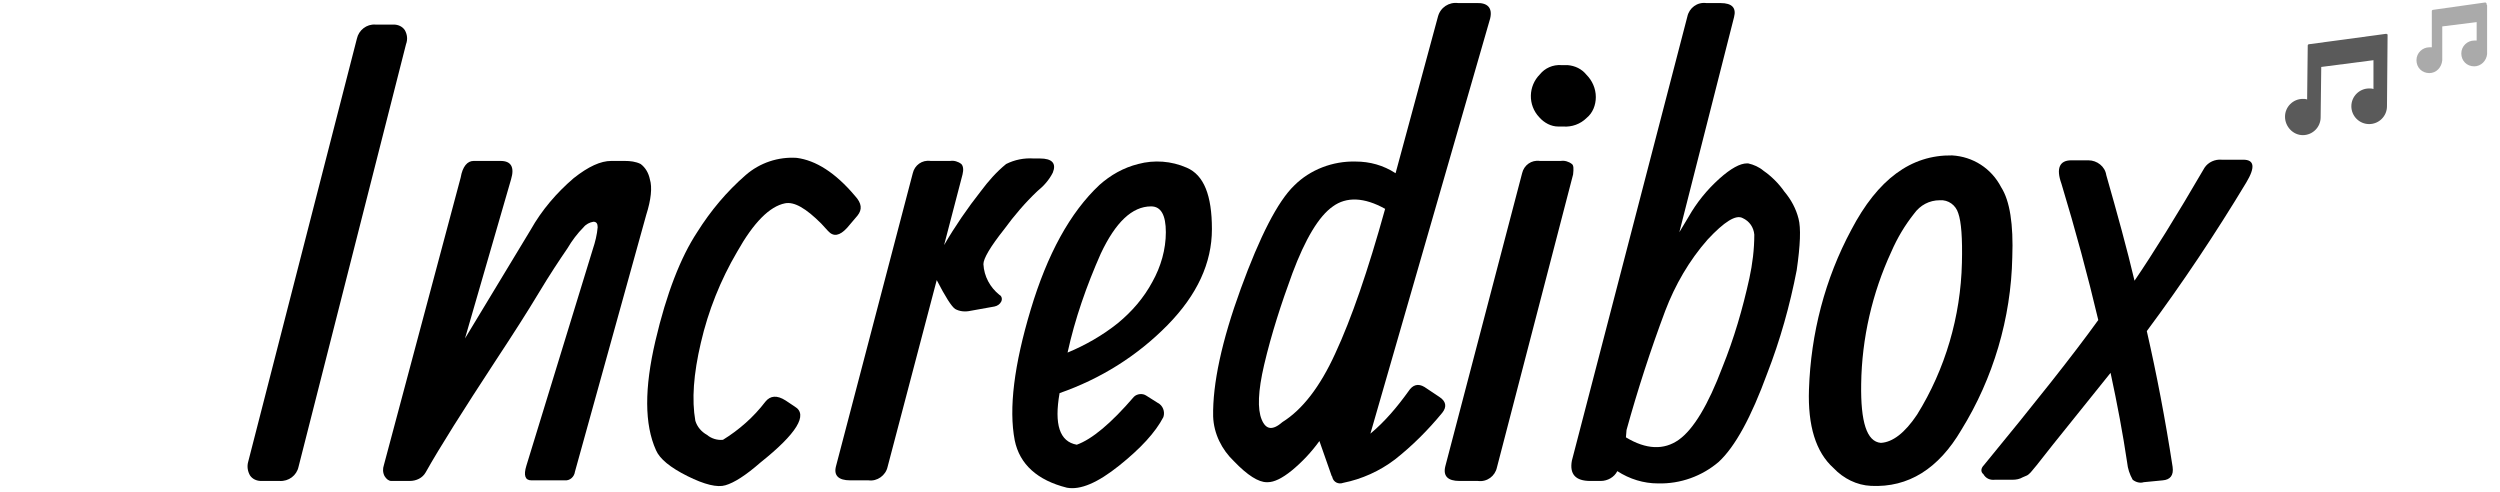
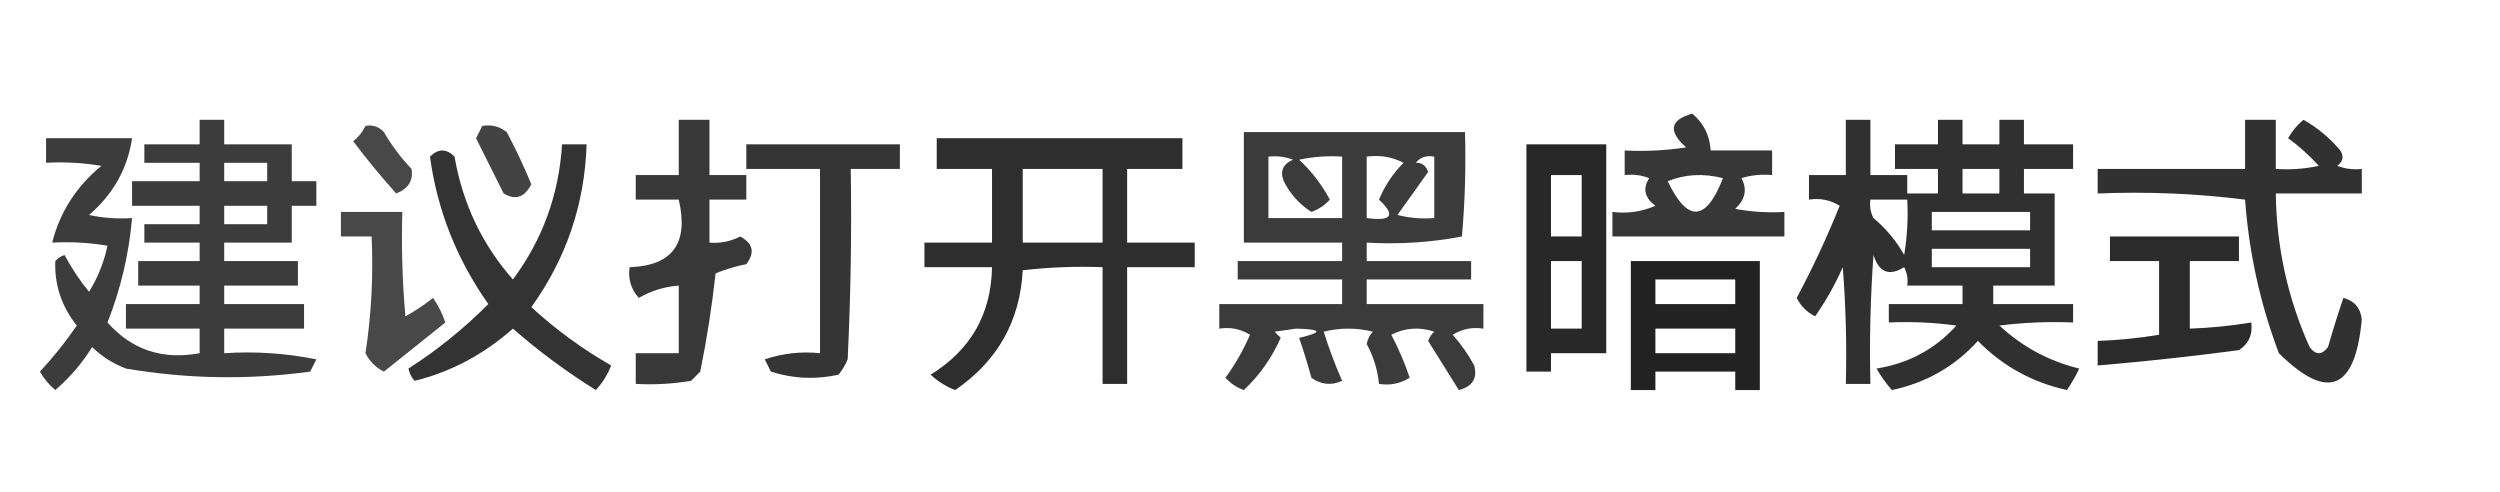
- <svg xmlns="http://www.w3.org/2000/svg" version="1.1" id="png" x="0px" y="0px" viewBox="0 0 407 80" style="enable-background:new 0 0 407 80;" xml:space="preserve">
-   <style type="text/css">
- 	.st0{fill:#5A5A5A;}
- 	.st1{fill:#AAAAAA;}
- </style>
-   <path d="M58.1,6.3c0.3-1.4,1.6-2.4,3-2.3h3c0.7,0,1.4,0.3,1.8,0.9c0.4,0.7,0.5,1.5,0.2,2.3L48.6,76c-0.3,1.4-1.6,2.4-3.1,2.3h-3  c-0.7,0-1.4-0.3-1.8-0.9c-0.4-0.7-0.5-1.5-0.3-2.2L58.1,6.3z" />
-   <path d="M75.7,55.1l10.7-17.7c1.8-3.2,4.2-6,7-8.4c2.4-1.9,4.4-2.8,6.1-2.8h2.2c0.9,0,1.8,0.1,2.6,0.5c0.8,0.6,1.3,1.5,1.5,2.5  c0.4,1.3,0.2,3.3-0.6,5.8L93.6,76.8c-0.1,0.8-0.8,1.5-1.7,1.4h-5.4c-1,0-1.3-0.8-0.8-2.4l10.8-35.2c0.4-1.2,0.7-2.4,0.8-3.6  c0-0.6-0.2-0.9-0.7-0.9C96,36.2,95.4,36.5,95,37c-1,1-1.9,2.2-2.6,3.4c-1.3,1.9-2.9,4.3-4.7,7.3c-1.8,3-4.1,6.6-7,11  c-5.3,8.1-9.1,14.1-11.4,18.2c-0.5,0.9-1.5,1.4-2.6,1.4h-3c-0.4,0-0.8-0.3-1.1-0.8c-0.3-0.6-0.3-1.2-0.1-1.8L75,28.9  c0.3-1.8,1.1-2.7,2.1-2.7h4.4c1.7,0,2.3,1,1.7,3L75.7,55.1z" />
-   <path d="M139.2,31.9c1.1,1.2,1.2,2.2,0.4,3.2l-1.7,2c-1.2,1.3-2.2,1.5-3.1,0.5l-1.1-1.2c-2.5-2.5-4.4-3.6-5.9-3.3  c-2.5,0.5-5.1,3.1-7.8,7.9c-2.7,4.6-4.7,9.6-5.9,14.8c-1.2,5.1-1.5,9.3-0.9,12.7c0.3,1,1,1.8,1.9,2.3c0.7,0.6,1.7,0.9,2.6,0.8  c2.6-1.6,5-3.7,6.9-6.2c0.8-1,1.9-1.1,3.3-0.2l1.5,1c2.2,1.3,0.3,4.4-5.6,9.1c-2.4,2.1-4.3,3.3-5.7,3.7c-1.3,0.4-3.4-0.1-6.2-1.5  c-2.8-1.4-4.5-2.8-5.1-4.2c-1.9-4.2-1.9-10.1-0.1-17.8s4.1-13.6,6.8-17.7c2.2-3.5,4.8-6.6,7.9-9.3c2.3-2,5.3-3,8.3-2.8  C132.8,26.1,136,28.1,139.2,31.9" />
-   <path d="M153.7,39.9c1.8-3.1,3.8-6,6-8.8c1.2-1.6,2.5-3.1,4.1-4.4c1.4-0.7,2.9-1,4.5-0.9h1c2,0,2.7,0.8,2.1,2.3  c-0.6,1.2-1.5,2.2-2.5,3c-2,1.9-3.8,4-5.4,6.2c-2.3,2.9-3.4,4.8-3.4,5.7c0.1,2,1.1,3.8,2.6,5c0.4,0.2,0.5,0.7,0.3,1.1  c-0.2,0.4-0.6,0.7-1.1,0.8l-3.9,0.7c-0.9,0.2-1.8,0.1-2.5-0.3c-0.6-0.4-1.6-2-3-4.7L144.5,76c-0.3,1.4-1.7,2.4-3.1,2.2h-3  c-1.9,0-2.7-0.8-2.3-2.3l12.5-47.7c0.3-1.3,1.5-2.2,2.9-2h3.2c0.6-0.1,1.3,0.1,1.8,0.5c0.3,0.3,0.4,0.9,0.2,1.7L153.7,39.9z" />
-   <path d="M172.5,64c-0.9,5.1,0,7.9,2.8,8.4c2.5-0.9,5.6-3.5,9.3-7.8c0.5-0.5,1.4-0.6,2-0.2l1.9,1.2c0.8,0.4,1.2,1.4,0.9,2.3  c-1.3,2.5-3.7,5.1-7.2,7.9s-6.3,4-8.5,3.6c-4.8-1.2-7.7-3.8-8.5-7.7c-1-5.2-0.1-12.3,2.6-21.3c2.7-9,6.4-15.8,11.2-20.3  c1.8-1.6,3.9-2.8,6.3-3.4c2.6-0.7,5.4-0.5,7.9,0.6c2.8,1.2,4.1,4.5,4.1,10c0,5.5-2.4,10.7-7.2,15.6C185.1,58,179.1,61.7,172.5,64   M173.8,57.4c2.9-1.2,5.7-2.8,8.2-4.8c2.3-1.9,4.2-4.1,5.6-6.7c1.4-2.5,2.2-5.3,2.2-8.1c0-2.8-0.8-4.2-2.4-4.2  c-3.1,0-5.8,2.6-8.2,7.7C176.9,46.5,175,51.9,173.8,57.4" />
-   <path d="M242.6,3l-19.5,67.6c2.4-2,4.4-4.4,6.2-6.9c0.7-1.1,1.6-1.3,2.6-0.7l2.4,1.6c1.1,0.7,1.3,1.6,0.5,2.6  c-2.3,2.8-4.9,5.4-7.7,7.6c-2.5,1.9-5.4,3.2-8.4,3.8c-0.8,0.3-1.6-0.1-1.8-0.9c0-0.1,0-0.1-0.1-0.2l-2-5.7c-1.3,1.8-2.8,3.4-4.5,4.8  c-1.6,1.3-2.9,1.9-3.9,1.9h-0.2c-1.3,0-3.1-1.1-5.3-3.4c-2-1.9-3.3-4.5-3.4-7.3c-0.1-5.3,1.4-12.3,4.5-20.8s6-14.2,8.7-16.8  c2.6-2.6,6.3-4,10-3.9c2.3,0,4.5,0.6,6.5,1.9l6.9-25.5c0.4-1.5,1.8-2.4,3.3-2.2h2.9C242.2,0.4,243,1.3,242.6,3 M225.5,34  c-3.4-1.9-6.3-2-8.5-0.4c-2.3,1.6-4.5,5.3-6.6,10.9c-1.8,4.9-3.4,9.8-4.6,14.9c-1,4.3-1.1,7.2-0.4,8.9s1.8,1.8,3.4,0.4  c3.2-2,6.1-5.7,8.6-11.2C220,51.9,222.7,44.1,225.5,34" />
-   <path d="M256.1,28.4l-12.4,47.7c-0.3,1.4-1.6,2.4-3.1,2.2h-3c-1.9,0-2.7-0.8-2.3-2.4l12.5-47.7c0.3-1.3,1.5-2.2,2.9-2h3.4  c0.6-0.1,1.3,0.1,1.8,0.5C256.2,26.9,256.2,27.5,256.1,28.4 M254.2,10.6h1c1.2,0.1,2.3,0.6,3.1,1.6c0.9,0.9,1.5,2.2,1.5,3.6  c0,1.3-0.5,2.6-1.5,3.4c-1,1-2.4,1.5-3.8,1.4h-0.8c-1.2,0-2.3-0.6-3.1-1.5c-1.9-2-1.8-5.1,0.1-7C251.5,11.1,252.8,10.5,254.2,10.6" />
-   <path d="M269.9,78.7c-2.3,0-4.6-0.7-6.6-2c-0.5,1-1.6,1.6-2.7,1.6h-1.7c-2.4,0-3.4-1.1-3-3.3l18.8-72.3c0.3-1.4,1.6-2.4,3.1-2.2h2.3  c1.9,0,2.6,0.8,2.2,2.3l-8.9,35l1.5-2.5c1.3-2.3,3-4.4,5-6.2c1.9-1.7,3.4-2.5,4.5-2.5h0.2c0.9,0.2,1.8,0.6,2.5,1.2  c1.3,0.9,2.5,2.1,3.4,3.4c1.1,1.3,1.9,2.8,2.3,4.4c0.4,1.5,0.3,4.3-0.3,8.4c-1.1,5.7-2.7,11.4-4.8,16.8c-2.6,7.1-5.2,11.9-7.9,14.4  C277.1,77.5,273.6,78.8,269.9,78.7 M264.7,71.2c3.3,2,6.2,2.1,8.6,0.4c2.4-1.7,4.8-5.7,7.1-11.8c1.9-4.7,3.3-9.5,4.4-14.5  c0.5-2.3,0.8-4.7,0.8-7.1c-0.1-1.2-0.8-2.2-1.9-2.7c-1.1-0.6-3,0.6-5.7,3.5c-3,3.4-5.3,7.4-6.9,11.6c-2.4,6.4-4.5,12.9-6.3,19.4  L264.7,71.2z" />
-   <path d="M294.5,63.4c0.3-9.1,2.6-18,6.9-26c4.3-8.2,9.7-12.2,16.4-12.1c3.4,0.2,6.4,2.1,8,5.2c1.4,2.2,2,6,1.8,11.4  c-0.2,9.9-3.1,19.7-8.3,28.1c-3.7,6.3-8.6,9.4-14.7,9.1c-2.3-0.1-4.5-1.2-6.1-2.9C295.6,73.6,294.3,69.3,294.5,63.4 M312.1,67.5  c4.6-7.4,7.1-16,7.3-24.7c0.1-4-0.1-6.7-0.6-8.1c-0.4-1.3-1.6-2.2-3-2.1c-1.7,0-3.2,0.8-4.2,2.2c-1.5,1.9-2.7,3.9-3.7,6.2  c-3.1,6.7-4.8,14.1-4.9,21.5c-0.1,6.2,0.9,9.4,3.2,9.6C308.1,72,310.1,70.5,312.1,67.5" />
-   <path d="M323,75.7c8.3-10.1,14.5-17.9,18.6-23.6c-1.7-7.2-3.7-14.6-6-22.2c-0.9-2.5-0.3-3.8,1.6-3.8h2.8c1.4,0,2.7,1,2.9,2.4  c1.8,6.3,3.4,12.1,4.6,17.2c3-4.4,6.8-10.5,11.4-18.4c0.6-0.9,1.7-1.4,2.8-1.3h3.5c1.8,0,2,1.2,0.5,3.7c-5,8.3-10.4,16.4-16.2,24.2  c1.6,7,3,14.3,4.2,22.1c0.2,1.4-0.4,2.1-1.6,2.2l-3.1,0.3c-0.6,0.2-1.3,0-1.8-0.4c-0.5-0.9-0.8-1.8-0.9-2.8  c-0.7-4.7-1.6-9.5-2.7-14.6l-9.4,11.7l-2.6,3.3l-0.5,0.6l-0.5,0.6c-0.2,0.2-0.4,0.4-0.6,0.5l-0.7,0.3c-0.5,0.3-1.1,0.4-1.6,0.4h-2.9  c-0.8,0.1-1.5-0.2-1.9-0.9C322.4,76.8,322.5,76.2,323,75.7" />
-   <path class="st0" d="M388.5,5.5l-12.6,1.7c-0.1,0-0.2,0.1-0.2,0.2l-0.1,8.8c-0.2-0.1-0.5-0.1-0.7-0.1c-1.6,0-2.9,1.3-2.9,2.9  c0,1.6,1.3,3,2.9,3c0,0,0,0,0,0l0,0c1.6,0,2.9-1.3,2.9-2.9l0.1-8.2l8.5-1.1v4.7c-0.2-0.1-0.5-0.1-0.7-0.1c-1.6,0-2.9,1.3-2.9,2.9  c0,1.6,1.3,2.9,2.9,2.9c1.6,0,2.9-1.3,2.9-2.9l0.1-11.7C388.8,5.7,388.7,5.6,388.5,5.5C388.6,5.6,388.5,5.6,388.5,5.5" />
-   <path class="st1" d="M404.8,0.5c-0.1,0-0.1-0.1-0.2-0.1l-8.5,1.2c-0.1,0-0.2,0.1-0.2,0.2v5.9c-0.1,0-0.3,0-0.4,0  c-1.1,0-2.1,0.9-2.1,2.1s0.9,2.1,2.1,2.1l0,0c1.1,0,2-0.9,2.1-2.1V4.3l5.6-0.7v3c-0.1,0-0.3,0-0.4,0c-1.1,0-2.1,0.9-2.1,2.1  s0.9,2.1,2.1,2.1c1.1,0,2-0.9,2.1-2l0-7.9c0-0.1,0-0.1-0.1-0.2L404.8,0.5z" />
+ <svg xmlns="http://www.w3.org/2000/svg" version="1.1" width="407px" height="80px" style="shape-rendering:geometricPrecision; text-rendering:geometricPrecision; image-rendering:optimizeQuality; fill-rule:evenodd; clip-rule:evenodd">
+   <g>
+     <path style="opacity:0.783" fill="#000000" d="M 275.5,18.5 C 277.346,20.03 278.346,22.03 278.5,24.5C 281.833,24.5 285.167,24.5 288.5,24.5C 288.5,25.833 288.5,27.167 288.5,28.5C 286.801,28.34 285.134,28.506 283.5,29C 284.479,30.779 284.146,32.445 282.5,34C 285.146,34.497 287.813,34.664 290.5,34.5C 290.5,35.833 290.5,37.167 290.5,38.5C 281.167,38.5 271.833,38.5 262.5,38.5C 262.5,37.167 262.5,35.833 262.5,34.5C 264.924,34.808 267.257,34.474 269.5,33.5C 267.73,32.18 267.397,30.68 268.5,29C 267.207,28.51 265.873,28.343 264.5,28.5C 264.5,27.167 264.5,25.833 264.5,24.5C 267.85,24.665 271.183,24.498 274.5,24C 271.537,21.351 271.87,19.517 275.5,18.5 Z M 271.5,29.5 C 274.304,28.362 277.304,28.195 280.5,29C 277.737,36.099 274.737,36.266 271.5,29.5 Z" />
+   </g>
+   <g>
+     <path style="opacity:0.762" fill="#000000" d="M 32.5,19.5 C 33.833,19.5 35.167,19.5 36.5,19.5C 36.5,20.833 36.5,22.167 36.5,23.5C 40.167,23.5 43.833,23.5 47.5,23.5C 47.5,25.5 47.5,27.5 47.5,29.5C 48.833,29.5 50.167,29.5 51.5,29.5C 51.5,30.833 51.5,32.167 51.5,33.5C 50.167,33.5 48.833,33.5 47.5,33.5C 47.5,35.5 47.5,37.5 47.5,39.5C 43.833,39.5 40.167,39.5 36.5,39.5C 36.5,40.5 36.5,41.5 36.5,42.5C 40.5,42.5 44.5,42.5 48.5,42.5C 48.5,43.833 48.5,45.167 48.5,46.5C 44.5,46.5 40.5,46.5 36.5,46.5C 36.5,47.5 36.5,48.5 36.5,49.5C 40.833,49.5 45.167,49.5 49.5,49.5C 49.5,50.833 49.5,52.167 49.5,53.5C 45.167,53.5 40.833,53.5 36.5,53.5C 36.5,54.833 36.5,56.167 36.5,57.5C 41.544,57.172 46.544,57.506 51.5,58.5C 51.167,59.167 50.833,59.833 50.5,60.5C 40.465,61.865 30.465,61.698 20.5,60C 18.413,59.208 16.579,58.041 15,56.5C 13.374,59.128 11.374,61.461 9,63.5C 7.978,62.646 7.145,61.646 6.5,60.5C 8.69,58.144 10.69,55.644 12.5,53C 10.024,49.894 8.858,46.394 9,42.5C 9.414,42.043 9.914,41.709 10.5,41.5C 11.657,43.678 12.99,45.678 14.5,47.5C 15.932,45.184 16.932,42.684 17.5,40C 14.518,39.502 11.518,39.335 8.5,39.5C 9.735,34.554 12.402,30.388 16.5,27C 13.518,26.502 10.518,26.335 7.5,26.5C 7.5,25.167 7.5,23.833 7.5,22.5C 12.167,22.5 16.833,22.5 21.5,22.5C 20.774,27.435 18.441,31.601 14.5,35C 16.81,35.497 19.143,35.663 21.5,35.5C 20.998,41.344 19.665,47.011 17.5,52.5C 21.458,56.959 26.458,58.626 32.5,57.5C 32.5,56.167 32.5,54.833 32.5,53.5C 28.5,53.5 24.5,53.5 20.5,53.5C 20.5,52.167 20.5,50.833 20.5,49.5C 24.5,49.5 28.5,49.5 32.5,49.5C 32.5,48.5 32.5,47.5 32.5,46.5C 29.167,46.5 25.833,46.5 22.5,46.5C 22.5,45.167 22.5,43.833 22.5,42.5C 25.833,42.5 29.167,42.5 32.5,42.5C 32.5,41.5 32.5,40.5 32.5,39.5C 29.5,39.5 26.5,39.5 23.5,39.5C 23.5,38.5 23.5,37.5 23.5,36.5C 26.5,36.5 29.5,36.5 32.5,36.5C 32.5,35.5 32.5,34.5 32.5,33.5C 28.833,33.5 25.167,33.5 21.5,33.5C 21.5,32.167 21.5,30.833 21.5,29.5C 25.167,29.5 28.833,29.5 32.5,29.5C 32.5,28.5 32.5,27.5 32.5,26.5C 29.5,26.5 26.5,26.5 23.5,26.5C 23.5,25.5 23.5,24.5 23.5,23.5C 26.5,23.5 29.5,23.5 32.5,23.5C 32.5,22.167 32.5,20.833 32.5,19.5 Z M 36.5,26.5 C 38.833,26.5 41.167,26.5 43.5,26.5C 43.5,27.5 43.5,28.5 43.5,29.5C 41.167,29.5 38.833,29.5 36.5,29.5C 36.5,28.5 36.5,27.5 36.5,26.5 Z M 36.5,33.5 C 38.833,33.5 41.167,33.5 43.5,33.5C 43.5,34.5 43.5,35.5 43.5,36.5C 41.167,36.5 38.833,36.5 36.5,36.5C 36.5,35.5 36.5,34.5 36.5,33.5 Z" />
+   </g>
+   <g>
+     <path style="opacity:0.781" fill="#000000" d="M 110.5,19.5 C 112.167,19.5 113.833,19.5 115.5,19.5C 115.5,22.5 115.5,25.5 115.5,28.5C 117.5,28.5 119.5,28.5 121.5,28.5C 121.5,29.833 121.5,31.167 121.5,32.5C 119.5,32.5 117.5,32.5 115.5,32.5C 115.5,34.833 115.5,37.167 115.5,39.5C 117.262,39.643 118.929,39.309 120.5,38.5C 122.596,39.62 122.93,41.12 121.5,43C 119.782,43.346 118.115,43.846 116.5,44.5C 115.903,49.911 115.069,55.245 114,60.5C 113.5,61 113,61.5 112.5,62C 109.518,62.498 106.518,62.665 103.5,62.5C 103.5,60.833 103.5,59.167 103.5,57.5C 105.833,57.5 108.167,57.5 110.5,57.5C 110.5,53.833 110.5,50.167 110.5,46.5C 108.173,46.665 106.007,47.331 104,48.5C 102.731,47.095 102.231,45.429 102.5,43.5C 109.496,43.259 112.163,39.592 110.5,32.5C 108.167,32.5 105.833,32.5 103.5,32.5C 103.5,31.167 103.5,29.833 103.5,28.5C 105.833,28.5 108.167,28.5 110.5,28.5C 110.5,25.5 110.5,22.5 110.5,19.5 Z" />
+   </g>
+   <g>
+     <path style="opacity:0.809" fill="#000000" d="M 300.5,19.5 C 301.833,19.5 303.167,19.5 304.5,19.5C 304.5,22.5 304.5,25.5 304.5,28.5C 306.5,28.5 308.5,28.5 310.5,28.5C 310.5,29.5 310.5,30.5 310.5,31.5C 312.167,31.5 313.833,31.5 315.5,31.5C 315.5,30.167 315.5,28.833 315.5,27.5C 313.167,27.5 310.833,27.5 308.5,27.5C 308.5,26.167 308.5,24.833 308.5,23.5C 310.833,23.5 313.167,23.5 315.5,23.5C 315.5,22.167 315.5,20.833 315.5,19.5C 316.833,19.5 318.167,19.5 319.5,19.5C 319.5,20.833 319.5,22.167 319.5,23.5C 321.5,23.5 323.5,23.5 325.5,23.5C 325.5,22.167 325.5,20.833 325.5,19.5C 326.833,19.5 328.167,19.5 329.5,19.5C 329.5,20.833 329.5,22.167 329.5,23.5C 332.167,23.5 334.833,23.5 337.5,23.5C 337.5,24.833 337.5,26.167 337.5,27.5C 334.833,27.5 332.167,27.5 329.5,27.5C 329.5,28.833 329.5,30.167 329.5,31.5C 331.167,31.5 332.833,31.5 334.5,31.5C 334.5,36.5 334.5,41.5 334.5,46.5C 331.167,46.5 327.833,46.5 324.5,46.5C 324.5,47.5 324.5,48.5 324.5,49.5C 328.833,49.5 333.167,49.5 337.5,49.5C 337.5,50.5 337.5,51.5 337.5,52.5C 333.486,52.334 329.486,52.501 325.5,53C 329.232,56.465 333.565,58.798 338.5,60C 337.929,61.205 337.262,62.372 336.5,63.5C 330.856,62.262 326.023,59.596 322,55.5C 318.248,59.651 313.581,62.318 308,63.5C 307.044,62.421 306.211,61.255 305.5,60C 310.729,59.16 315.062,56.827 318.5,53C 314.848,52.501 311.182,52.335 307.5,52.5C 307.5,51.5 307.5,50.5 307.5,49.5C 311.5,49.5 315.5,49.5 319.5,49.5C 319.5,48.5 319.5,47.5 319.5,46.5C 316.5,46.5 313.5,46.5 310.5,46.5C 310.649,45.448 310.483,44.448 310,43.5C 307.546,45.013 305.879,44.346 305,41.5C 304.5,48.492 304.334,55.492 304.5,62.5C 303.167,62.5 301.833,62.5 300.5,62.5C 300.666,56.158 300.5,49.825 300,43.5C 298.753,46.329 297.253,48.995 295.5,51.5C 294.167,50.833 293.167,49.833 292.5,48.5C 295.107,43.62 297.44,38.62 299.5,33.5C 297.955,32.548 296.288,32.215 294.5,32.5C 294.5,31.167 294.5,29.833 294.5,28.5C 296.5,28.5 298.5,28.5 300.5,28.5C 300.5,25.5 300.5,22.5 300.5,19.5 Z M 319.5,27.5 C 321.5,27.5 323.5,27.5 325.5,27.5C 325.5,28.833 325.5,30.167 325.5,31.5C 323.5,31.5 321.5,31.5 319.5,31.5C 319.5,30.167 319.5,28.833 319.5,27.5 Z M 304.5,32.5 C 306.5,32.5 308.5,32.5 310.5,32.5C 310.665,35.518 310.498,38.518 310,41.5C 308.71,39.208 307.043,37.208 305,35.5C 304.517,34.552 304.351,33.552 304.5,32.5 Z M 314.5,34.5 C 319.833,34.5 325.167,34.5 330.5,34.5C 330.5,35.5 330.5,36.5 330.5,37.5C 325.167,37.5 319.833,37.5 314.5,37.5C 314.5,36.5 314.5,35.5 314.5,34.5 Z M 314.5,40.5 C 319.833,40.5 325.167,40.5 330.5,40.5C 330.5,41.5 330.5,42.5 330.5,43.5C 325.167,43.5 319.833,43.5 314.5,43.5C 314.5,42.5 314.5,41.5 314.5,40.5 Z" />
+   </g>
+   <g>
+     <path style="opacity:0.807" fill="#000000" d="M 365.5,19.5 C 367.167,19.5 368.833,19.5 370.5,19.5C 370.5,22.167 370.5,24.833 370.5,27.5C 372.857,27.663 375.19,27.497 377.5,27C 375.983,25.315 374.316,23.815 372.5,22.5C 373.145,21.354 373.978,20.354 375,19.5C 377.292,20.79 379.292,22.456 381,24.5C 381.617,25.449 381.451,26.282 380.5,27C 381.793,27.49 383.127,27.657 384.5,27.5C 384.5,28.833 384.5,30.167 384.5,31.5C 379.833,31.5 375.167,31.5 370.5,31.5C 370.612,40.227 372.445,48.56 376,56.5C 377,57.833 378,57.833 379,56.5C 379.771,53.81 380.604,51.144 381.5,48.5C 383.291,48.962 384.291,50.129 384.5,52C 383.443,63.519 378.943,65.353 371,57.5C 367.952,49.429 366.119,41.095 365.5,32.5C 357.528,31.502 349.528,31.169 341.5,31.5C 341.5,30.167 341.5,28.833 341.5,27.5C 349.5,27.5 357.5,27.5 365.5,27.5C 365.5,24.833 365.5,22.167 365.5,19.5 Z" />
+   </g>
+   <g>
+     <path style="opacity:0.716" fill="#000000" d="M 59.5,20.5 C 60.675,20.281 61.675,20.614 62.5,21.5C 63.757,23.679 65.257,25.679 67,27.5C 67.309,29.391 66.475,30.725 64.5,31.5C 62.047,28.759 59.714,25.925 57.5,23C 58.38,22.292 59.047,21.458 59.5,20.5 Z" />
+   </g>
+   <g>
+     <path style="opacity:0.737" fill="#000000" d="M 78.5,20.5 C 79.978,20.238 81.311,20.571 82.5,21.5C 83.97,24.273 85.303,27.106 86.5,30C 85.404,32.147 83.904,32.647 82,31.5C 80.5,28.5 79,25.5 77.5,22.5C 77.863,21.817 78.196,21.15 78.5,20.5 Z" />
+   </g>
+   <g>
+     <path style="opacity:0.767" fill="#000000" d="M 202.5,21.5 C 214.5,21.5 226.5,21.5 238.5,21.5C 238.666,27.176 238.499,32.843 238,38.5C 232.928,39.471 227.762,39.805 222.5,39.5C 222.5,40.5 222.5,41.5 222.5,42.5C 228.167,42.5 233.833,42.5 239.5,42.5C 239.5,43.5 239.5,44.5 239.5,45.5C 233.833,45.5 228.167,45.5 222.5,45.5C 222.5,46.833 222.5,48.167 222.5,49.5C 228.833,49.5 235.167,49.5 241.5,49.5C 241.5,50.833 241.5,52.167 241.5,53.5C 239.712,53.215 238.045,53.548 236.5,54.5C 237.861,56.028 239.028,57.695 240,59.5C 240.557,61.586 239.724,62.919 237.5,63.5C 235.833,60.833 234.167,58.167 232.5,55.5C 232.709,54.914 233.043,54.414 233.5,54C 231.098,53.186 228.765,53.353 226.5,54.5C 227.695,56.751 228.695,59.085 229.5,61.5C 227.955,62.452 226.288,62.785 224.5,62.5C 224.276,60.213 223.609,58.047 222.5,56C 222.645,55.228 222.978,54.561 223.5,54C 220.833,53.333 218.167,53.333 215.5,54C 216.347,56.718 217.347,59.384 218.5,62C 216.741,62.797 215.074,62.631 213.5,61.5C 212.894,59.291 212.227,57.124 211.5,55C 215.414,54.103 215.248,53.603 211,53.5C 209.833,53.667 208.667,53.833 207.5,54C 207.833,54.333 208.167,54.667 208.5,55C 207.051,58.273 205.051,61.106 202.5,63.5C 201.328,63.081 200.328,62.415 199.5,61.5C 201.086,59.33 202.42,56.996 203.5,54.5C 201.955,53.548 200.288,53.215 198.5,53.5C 198.5,52.167 198.5,50.833 198.5,49.5C 205.167,49.5 211.833,49.5 218.5,49.5C 218.5,48.167 218.5,46.833 218.5,45.5C 212.833,45.5 207.167,45.5 201.5,45.5C 201.5,44.5 201.5,43.5 201.5,42.5C 207.167,42.5 212.833,42.5 218.5,42.5C 218.5,41.5 218.5,40.5 218.5,39.5C 213.167,39.5 207.833,39.5 202.5,39.5C 202.5,33.5 202.5,27.5 202.5,21.5 Z M 206.5,25.5 C 207.873,25.343 209.207,25.51 210.5,26C 208.842,26.725 208.342,27.892 209,29.5C 210.041,31.585 211.541,33.252 213.5,34.5C 214.672,34.081 215.672,33.415 216.5,32.5C 215.197,30.063 213.53,27.896 211.5,26C 213.81,25.503 216.143,25.337 218.5,25.5C 218.5,28.833 218.5,32.167 218.5,35.5C 214.5,35.5 210.5,35.5 206.5,35.5C 206.5,32.167 206.5,28.833 206.5,25.5 Z M 222.5,25.5 C 224.604,25.201 226.604,25.534 228.5,26.5C 226.774,28.228 225.441,30.228 224.5,32.5C 227.251,35.055 226.584,36.055 222.5,35.5C 222.5,32.167 222.5,28.833 222.5,25.5 Z M 230.5,26.5 C 231.209,25.596 232.209,25.263 233.5,25.5C 233.5,28.833 233.5,32.167 233.5,35.5C 231.473,35.662 229.473,35.495 227.5,35C 229.181,32.656 230.848,30.323 232.5,28C 232.164,26.97 231.497,26.47 230.5,26.5 Z" />
+   </g>
+   <g>
+     <path style="opacity:0.819" fill="#000000" d="M 152.5,22.5 C 165.833,22.5 179.167,22.5 192.5,22.5C 192.5,24.167 192.5,25.833 192.5,27.5C 189.5,27.5 186.5,27.5 183.5,27.5C 183.5,31.5 183.5,35.5 183.5,39.5C 187.167,39.5 190.833,39.5 194.5,39.5C 194.5,40.833 194.5,42.167 194.5,43.5C 190.833,43.5 187.167,43.5 183.5,43.5C 183.5,49.833 183.5,56.167 183.5,62.5C 182.167,62.5 180.833,62.5 179.5,62.5C 179.5,56.167 179.5,49.833 179.5,43.5C 175.154,43.334 170.821,43.501 166.5,44C 166.062,52.283 162.395,58.783 155.5,63.5C 153.998,62.917 152.665,62.084 151.5,61C 158.031,56.975 161.364,51.141 161.5,43.5C 157.833,43.5 154.167,43.5 150.5,43.5C 150.5,42.167 150.5,40.833 150.5,39.5C 154.167,39.5 157.833,39.5 161.5,39.5C 161.5,35.5 161.5,31.5 161.5,27.5C 158.5,27.5 155.5,27.5 152.5,27.5C 152.5,25.833 152.5,24.167 152.5,22.5 Z M 166.5,27.5 C 170.833,27.5 175.167,27.5 179.5,27.5C 179.5,31.5 179.5,35.5 179.5,39.5C 175.167,39.5 170.833,39.5 166.5,39.5C 166.5,35.5 166.5,31.5 166.5,27.5 Z" />
+   </g>
+   <g>
+     <path style="opacity:0.797" fill="#000000" d="M 91.5,23.5 C 92.833,23.5 94.167,23.5 95.5,23.5C 95.186,33.26 92.186,42.094 86.5,50C 90.478,53.656 94.812,56.822 99.5,59.5C 98.917,61.002 98.084,62.335 97,63.5C 92.233,60.532 87.733,57.199 83.5,53.5C 78.747,57.706 73.414,60.54 67.5,62C 66.978,61.439 66.645,60.772 66.5,60C 71.207,56.978 75.54,53.478 79.5,49.5C 74.357,42.224 71.19,34.224 70,25.5C 71.333,24.167 72.667,24.167 74,25.5C 75.318,33.133 78.485,39.799 83.5,45.5C 88.336,38.996 91.002,31.663 91.5,23.5 Z" />
+   </g>
+   <g>
+     <path style="opacity:0.791" fill="#000000" d="M 121.5,23.5 C 129.833,23.5 138.167,23.5 146.5,23.5C 146.5,24.833 146.5,26.167 146.5,27.5C 143.833,27.5 141.167,27.5 138.5,27.5C 138.666,37.839 138.5,48.172 138,58.5C 137.626,59.416 137.126,60.25 136.5,61C 132.789,61.825 129.122,61.659 125.5,60.5C 125.167,59.833 124.833,59.167 124.5,58.5C 127.428,57.516 130.428,57.183 133.5,57.5C 133.5,47.5 133.5,37.5 133.5,27.5C 129.5,27.5 125.5,27.5 121.5,27.5C 121.5,26.167 121.5,24.833 121.5,23.5 Z" />
+   </g>
+   <g>
+     <path style="opacity:0.841" fill="#000000" d="M 248.5,23.5 C 252.833,23.5 257.167,23.5 261.5,23.5C 261.5,34.833 261.5,46.167 261.5,57.5C 258.5,57.5 255.5,57.5 252.5,57.5C 252.5,58.5 252.5,59.5 252.5,60.5C 251.167,60.5 249.833,60.5 248.5,60.5C 248.5,48.167 248.5,35.833 248.5,23.5 Z M 252.5,28.5 C 254.167,28.5 255.833,28.5 257.5,28.5C 257.5,31.833 257.5,35.167 257.5,38.5C 255.833,38.5 254.167,38.5 252.5,38.5C 252.5,35.167 252.5,31.833 252.5,28.5 Z M 252.5,42.5 C 254.167,42.5 255.833,42.5 257.5,42.5C 257.5,46.167 257.5,49.833 257.5,53.5C 255.833,53.5 254.167,53.5 252.5,53.5C 252.5,49.833 252.5,46.167 252.5,42.5 Z" />
+   </g>
+   <g>
+     <path style="opacity:0.716" fill="#000000" d="M 55.5,34.5 C 58.833,34.5 62.167,34.5 65.5,34.5C 65.334,40.176 65.501,45.843 66,51.5C 67.586,50.624 69.086,49.624 70.5,48.5C 71.357,49.736 72.023,51.069 72.5,52.5C 69.167,55.167 65.833,57.833 62.5,60.5C 61.167,59.833 60.167,58.833 59.5,57.5C 60.46,51.227 60.793,44.893 60.5,38.5C 58.833,38.5 57.167,38.5 55.5,38.5C 55.5,37.167 55.5,35.833 55.5,34.5 Z" />
+   </g>
+   <g>
+     <path style="opacity:0.832" fill="#000000" d="M 343.5,38.5 C 350.5,38.5 357.5,38.5 364.5,38.5C 364.5,39.833 364.5,41.167 364.5,42.5C 361.833,42.5 359.167,42.5 356.5,42.5C 356.5,46.167 356.5,49.833 356.5,53.5C 359.86,53.384 363.193,53.051 366.5,52.5C 366.773,54.451 366.107,55.951 364.5,57C 356.846,58.017 349.179,58.85 341.5,59.5C 341.5,58.167 341.5,56.833 341.5,55.5C 344.86,55.384 348.193,55.051 351.5,54.5C 351.5,50.5 351.5,46.5 351.5,42.5C 348.833,42.5 346.167,42.5 343.5,42.5C 343.5,41.167 343.5,39.833 343.5,38.5 Z" />
+   </g>
+   <g>
+     <path style="opacity:0.865" fill="#000000" d="M 265.5,42.5 C 272.5,42.5 279.5,42.5 286.5,42.5C 286.5,49.5 286.5,56.5 286.5,63.5C 285.167,63.5 283.833,63.5 282.5,63.5C 282.5,62.5 282.5,61.5 282.5,60.5C 278.167,60.5 273.833,60.5 269.5,60.5C 269.5,61.5 269.5,62.5 269.5,63.5C 268.167,63.5 266.833,63.5 265.5,63.5C 265.5,56.5 265.5,49.5 265.5,42.5 Z M 269.5,45.5 C 273.833,45.5 278.167,45.5 282.5,45.5C 282.5,46.833 282.5,48.167 282.5,49.5C 278.167,49.5 273.833,49.5 269.5,49.5C 269.5,48.167 269.5,46.833 269.5,45.5 Z M 269.5,53.5 C 273.833,53.5 278.167,53.5 282.5,53.5C 282.5,54.833 282.5,56.167 282.5,57.5C 278.167,57.5 273.833,57.5 269.5,57.5C 269.5,56.167 269.5,54.833 269.5,53.5 Z" />
+   </g>
</svg>
